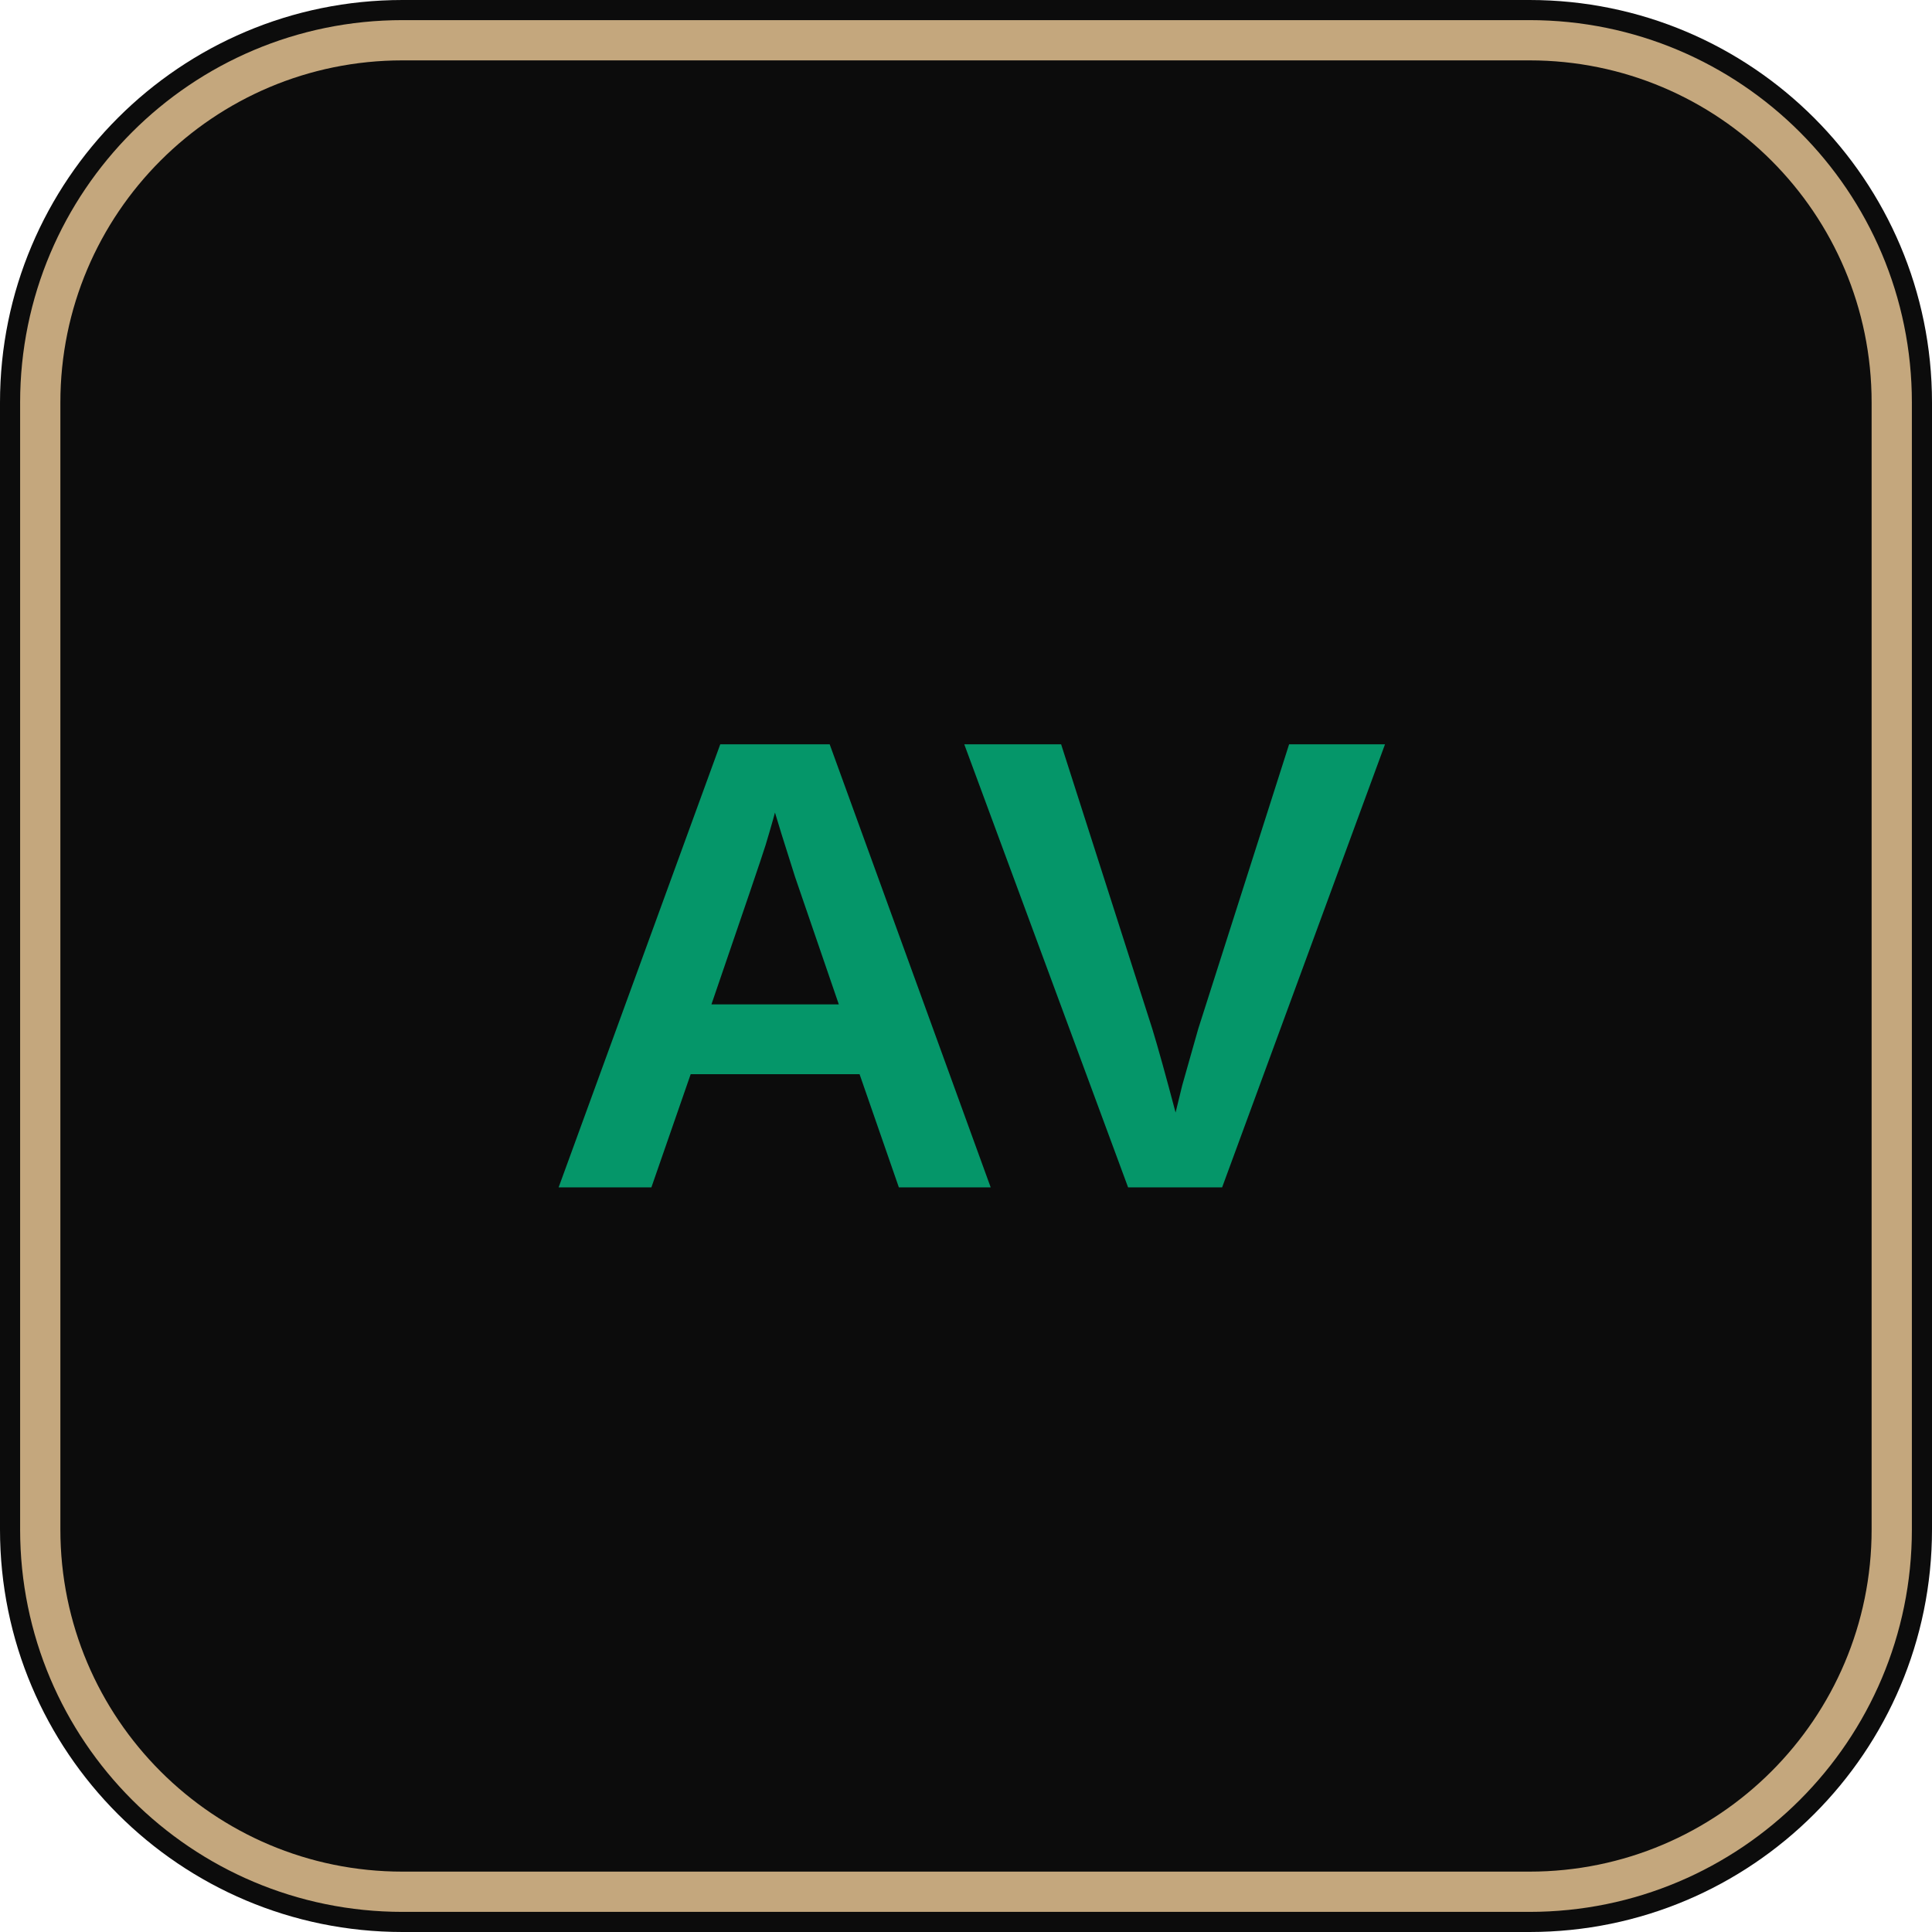
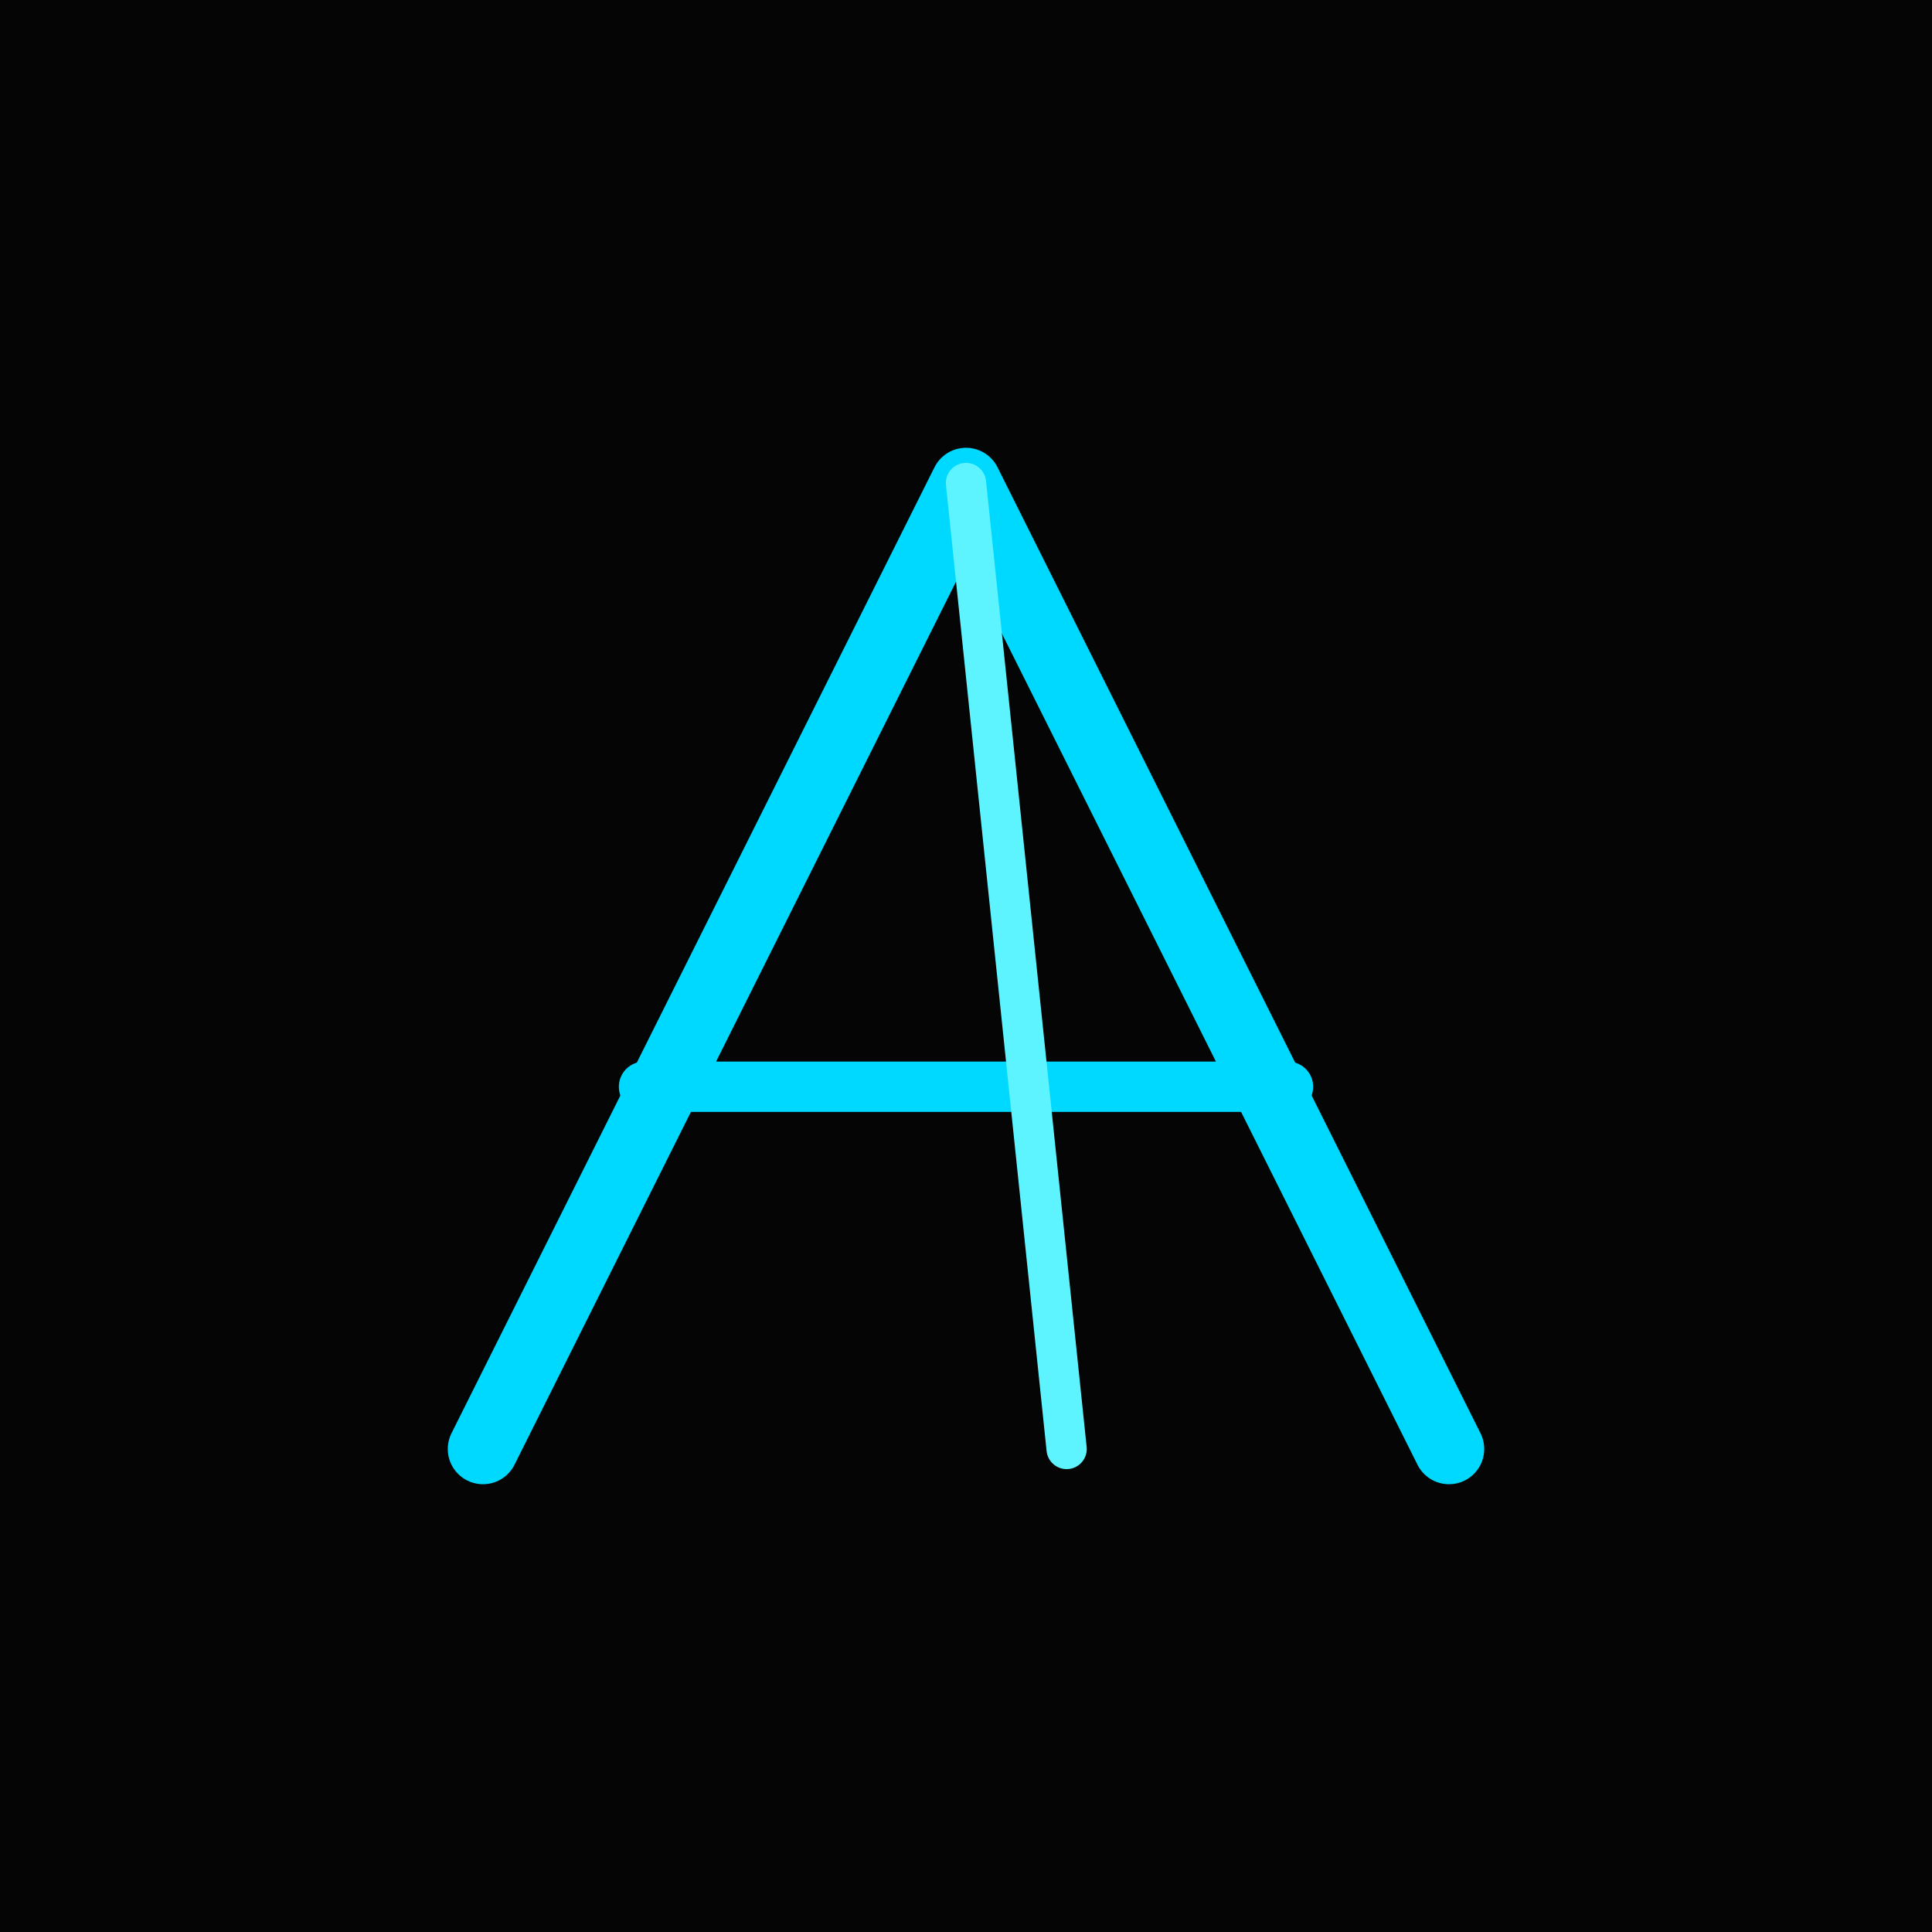
<svg xmlns="http://www.w3.org/2000/svg" width="192" height="192" viewBox="0 0 192 192" fill="none">
-   <rect width="192" height="192" rx="40" fill="#0c0c0c" />
-   <rect x="4" y="4" width="184" height="184" rx="36" stroke="#c4a77d" stroke-width="4" fill="none" />
-   <text x="96" y="118" text-anchor="middle" fill="#059669" font-family="Arial,sans-serif" font-size="64" font-weight="bold">AV</text>
+   <rect width="192" height="192" fill="#050505" />
+   <path d="M48 144 L96 48 L144 144" stroke="#00D9FF" stroke-width="7" stroke-linecap="round" stroke-linejoin="round" />
+   <path d="M64 108 L128 108" stroke="#00D9FF" stroke-width="5" stroke-linecap="round" />
+   <path d="M96 48 L106 144" stroke="#5EF4FF" stroke-width="4" stroke-linecap="round" />
</svg>
